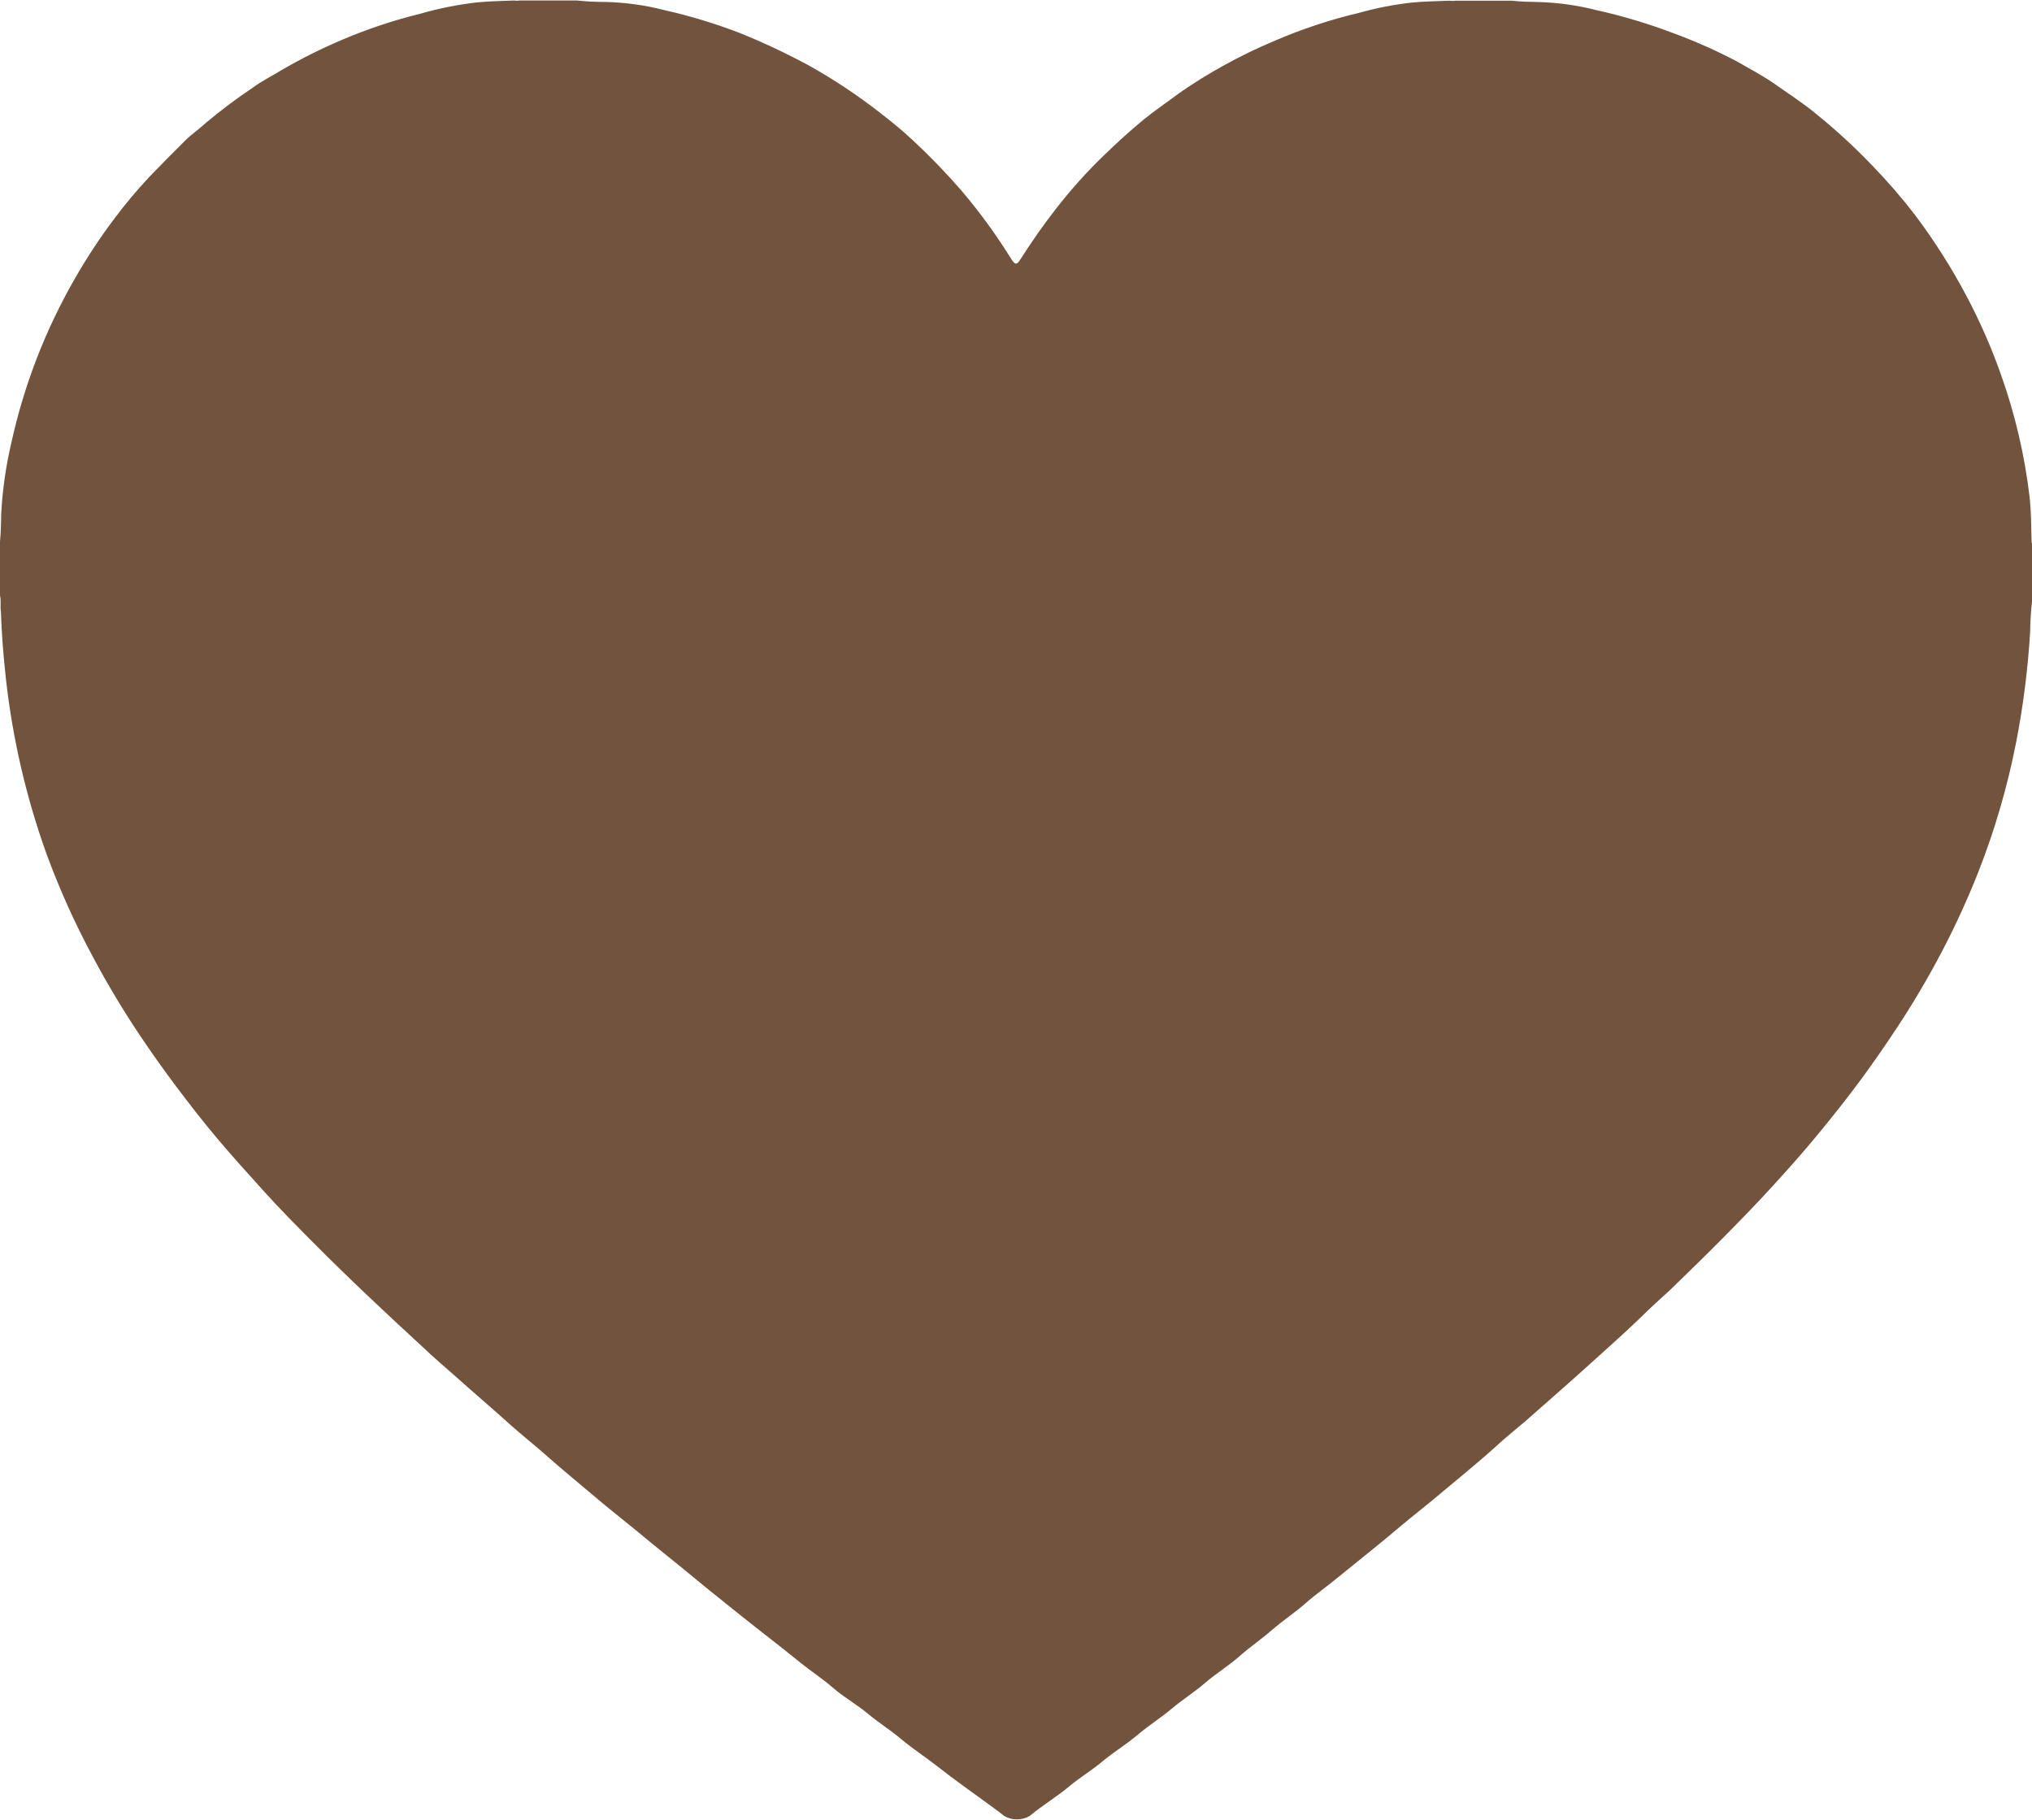
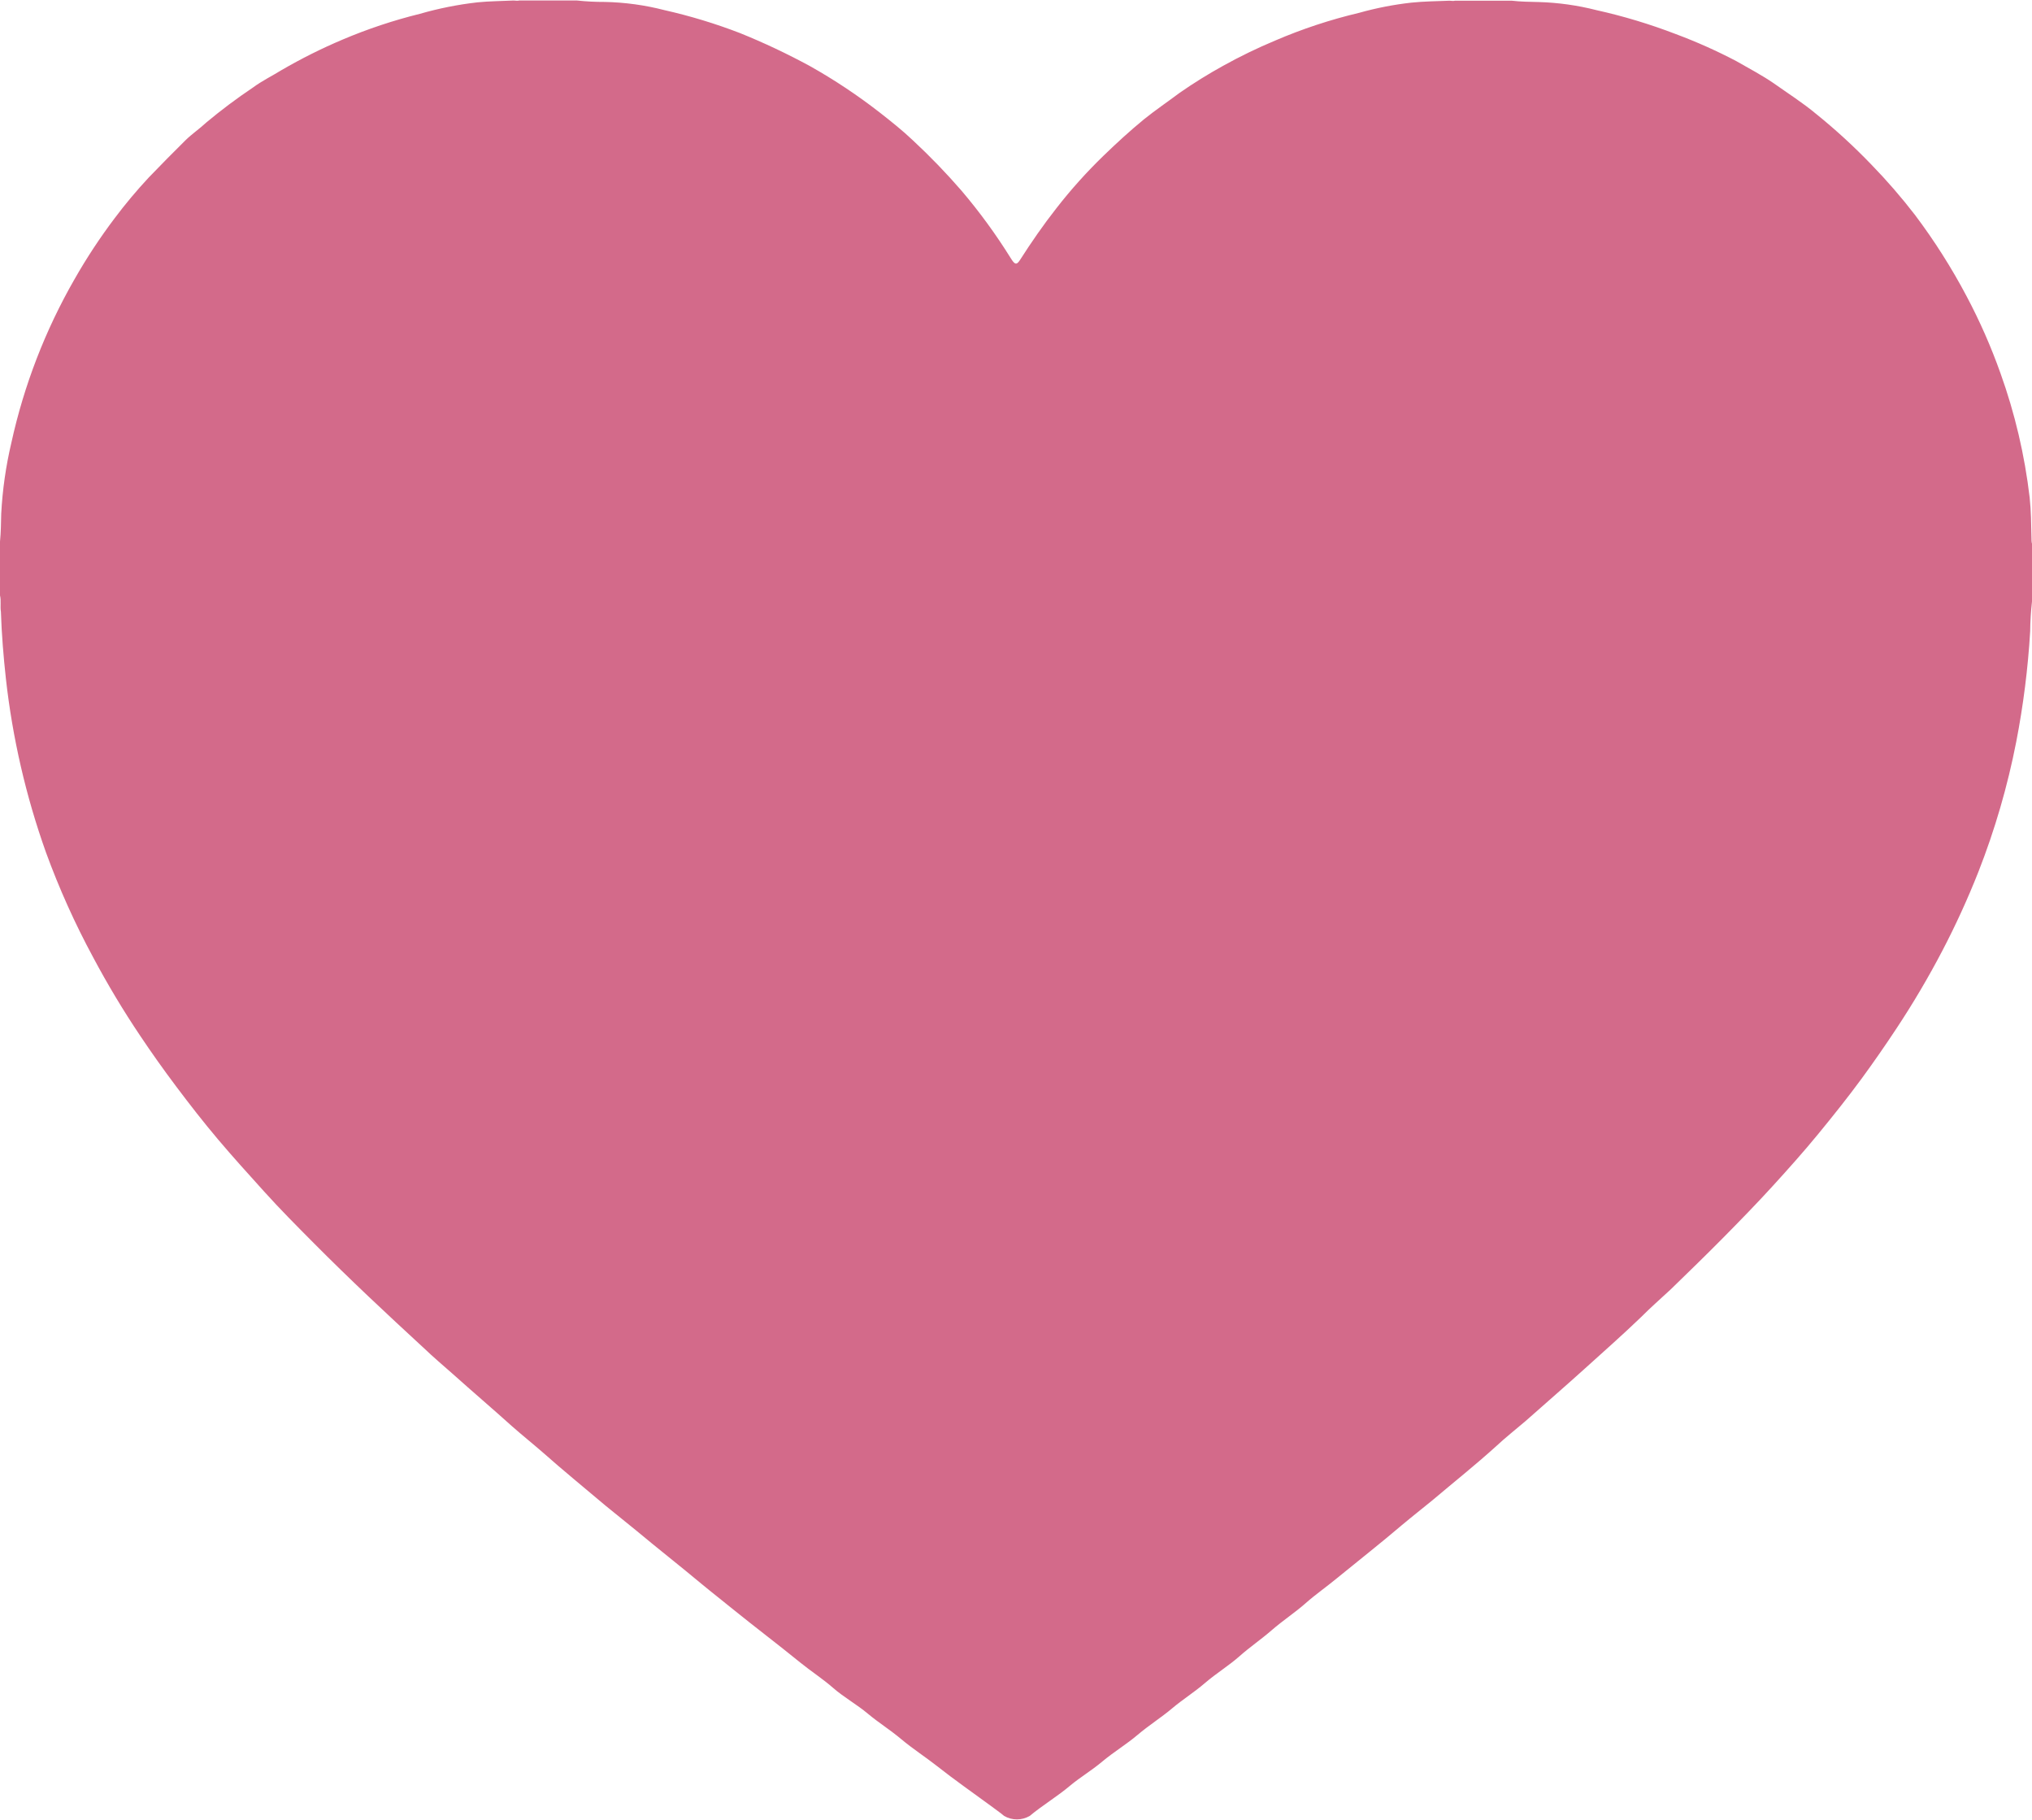
<svg xmlns="http://www.w3.org/2000/svg" viewBox="0 0 200 179.1">
  <defs>
-     <style>.cls-1{fill:#72533e;}</style>
+     <style>.cls-1{fill:#d36a8a;}</style>
  </defs>
  <g id="Layer_2" data-name="Layer 2">
    <g id="Layer_1-2" data-name="Layer 1">
      <path class="cls-1" d="M200,59.2a28.82,28.82,0,0,0-.18,2.94A83.1,83.1,0,0,1,198.45,73a73.75,73.75,0,0,1-3.72,12.79,81.25,81.25,0,0,1-3.55,7.77,86.15,86.15,0,0,1-4.54,7.69q-1.65,2.5-3.42,4.92c-1.36,1.85-2.79,3.64-4.25,5.42s-2.92,3.41-4.43,5.07-3.24,3.44-4.9,5.12-3.45,3.42-5.19,5.11c-1,.93-2,1.8-2.92,2.73-1.81,1.74-3.69,3.4-5.55,5.08s-3.89,3.44-5.83,5.16c-1,.85-2,1.64-2.92,2.5-2,1.81-4.16,3.53-6.24,5.29-1,.82-2,1.6-3,2.44-2.1,1.79-4.27,3.49-6.41,5.24-1,.83-2.1,1.59-3.08,2.46s-2.25,1.71-3.32,2.64S123,162.11,122,163s-2.31,1.7-3.39,2.63-2.2,1.62-3.24,2.5-2.32,1.69-3.4,2.61-2.36,1.69-3.47,2.62-2.14,1.52-3.15,2.36c-1.29,1.09-2.74,1.95-4,3a2.5,2.5,0,0,1-2.52,0c-.42-.36-.88-.66-1.32-1-1.77-1.3-3.58-2.56-5.3-3.92-1.15-.9-2.39-1.7-3.51-2.64s-2.23-1.62-3.29-2.51S83,167,82,166.12s-2.18-1.64-3.24-2.5c-2.21-1.8-4.48-3.51-6.69-5.3-1-.82-2-1.59-3-2.42-2.13-1.78-4.32-3.49-6.45-5.27-1-.82-2-1.61-3-2.43-2.07-1.75-4.17-3.46-6.2-5.26-1-.87-2-1.67-3-2.55-1.92-1.73-3.88-3.4-5.8-5.12-1-.88-2-1.73-2.94-2.63-1.83-1.69-3.66-3.38-5.47-5.1s-3.55-3.41-5.29-5.16S27.56,119,26,117.27s-3.06-3.38-4.53-5.12-2.79-3.44-4.12-5.21-2.41-3.3-3.55-5a88.11,88.11,0,0,1-4.62-7.7A77.92,77.92,0,0,1,4.52,83.88,75.87,75.87,0,0,1,.58,66.79C.34,64.6.16,62.41.09,60.21,0,59.68.13,59.13,0,58.6V53.3c.09-.91.1-1.82.12-2.73a39.45,39.45,0,0,1,1-7A56.78,56.78,0,0,1,7.34,27.47a55.56,55.56,0,0,1,3.95-6,49.2,49.2,0,0,1,3.35-4q1.79-1.86,3.61-3.66c.64-.63,1.4-1.14,2.05-1.75a54.33,54.33,0,0,1,4.59-3.44c.89-.66,1.88-1.14,2.82-1.72a52.87,52.87,0,0,1,6-3,50.45,50.45,0,0,1,7.62-2.54A34.47,34.47,0,0,1,47,.23C48.17.11,49.37.11,50.56.05c.18,0,.37.05.54,0h5.7a24.42,24.42,0,0,0,2.7.14A25.54,25.54,0,0,1,65.41,1a53.18,53.18,0,0,1,7.41,2.25A66.66,66.66,0,0,1,79.71,6.5a55.11,55.11,0,0,1,6.9,4.59c1.11.87,2.22,1.75,3.25,2.73a63.8,63.8,0,0,1,4.78,4.95,55.42,55.42,0,0,1,4.85,6.65l.11.17c.32.47.48.47.79,0,1.12-1.75,2.3-3.46,3.59-5.1a49.27,49.27,0,0,1,4.63-5.16c1.29-1.25,2.61-2.46,4-3.6,1.13-.91,2.33-1.72,3.49-2.59a48.43,48.43,0,0,1,4.28-2.66A51.27,51.27,0,0,1,125.49,4a50.32,50.32,0,0,1,8.29-2.74,32.23,32.23,0,0,1,5.13-1c1.25-.13,2.5-.14,3.75-.19.18,0,.37.05.54,0h5.6c.88.1,1.76.11,2.64.13a26,26,0,0,1,5.7.8,55.06,55.06,0,0,1,7.79,2.35A51.62,51.62,0,0,1,170.87,6c1.25.72,2.54,1.39,3.73,2.21,1.41,1,2.83,1.9,4.15,3a58.27,58.27,0,0,1,5.45,5,57.38,57.38,0,0,1,4.28,4.94,59.52,59.52,0,0,1,5.08,8,56.38,56.38,0,0,1,3.34,7.59,55.22,55.22,0,0,1,2.87,12.23c.14,1.31.15,2.63.18,4,0,.18,0,.37.05.54Z" />
    </g>
  </g>
</svg>
